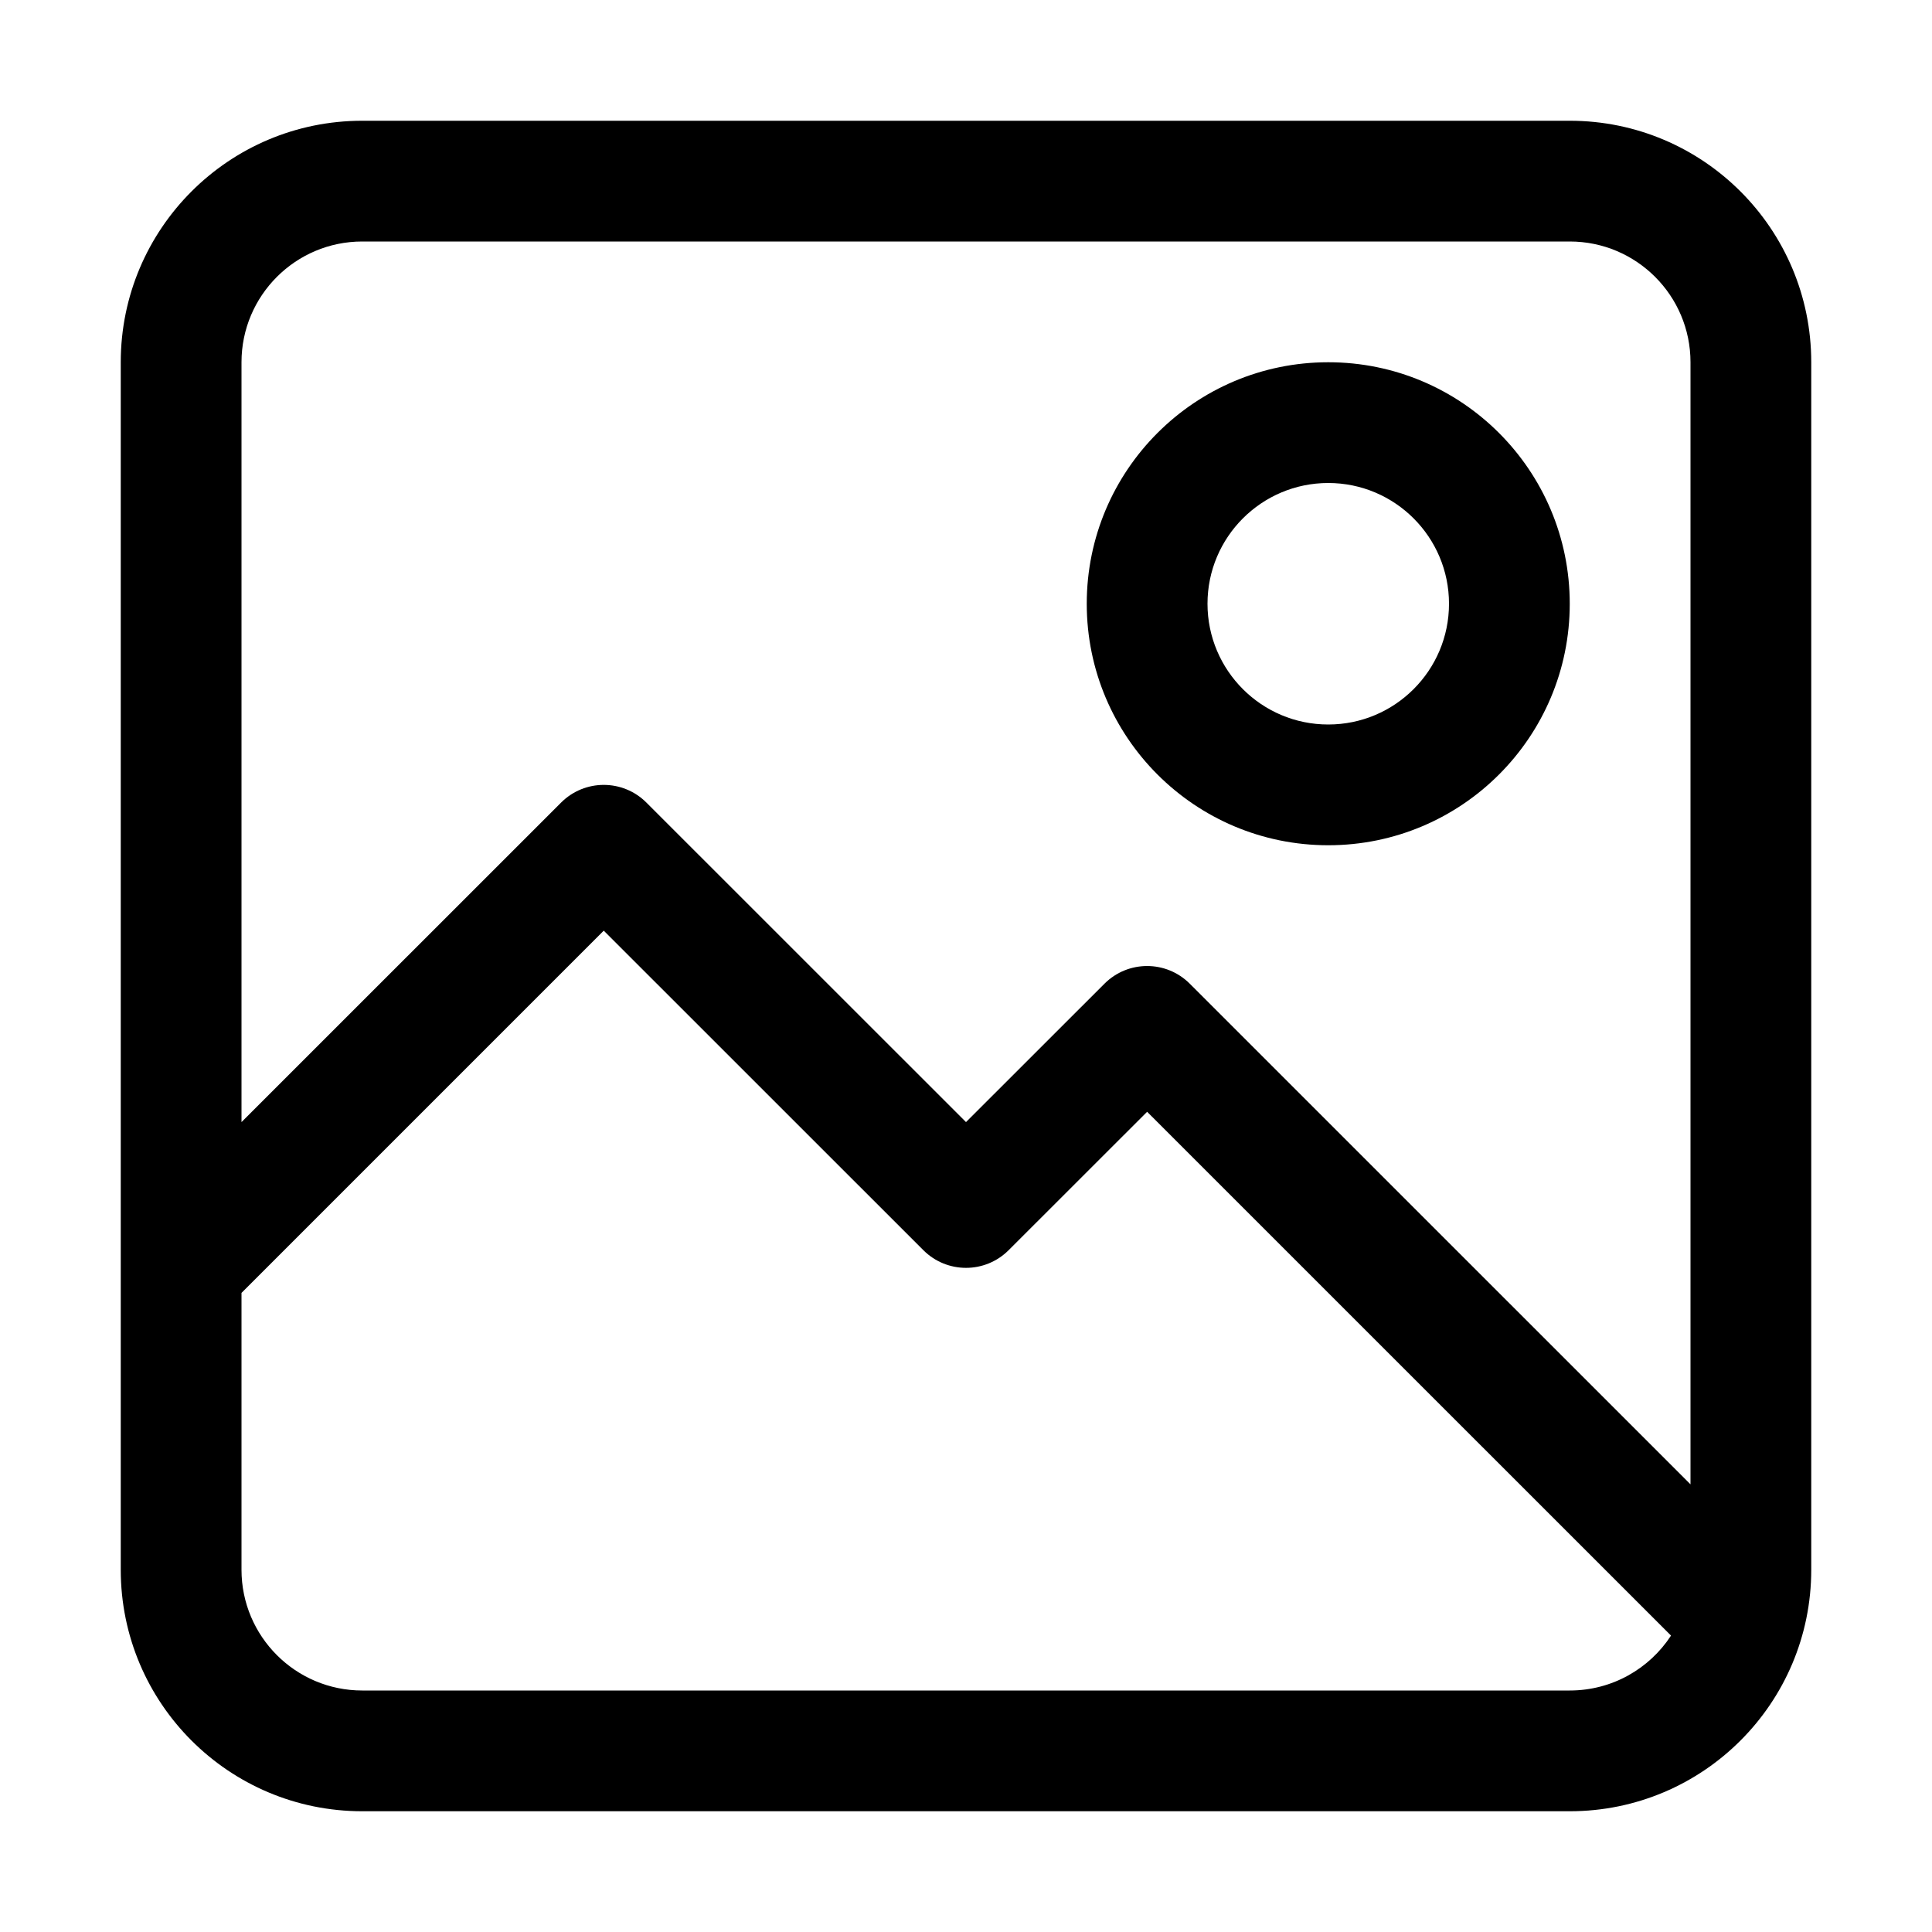
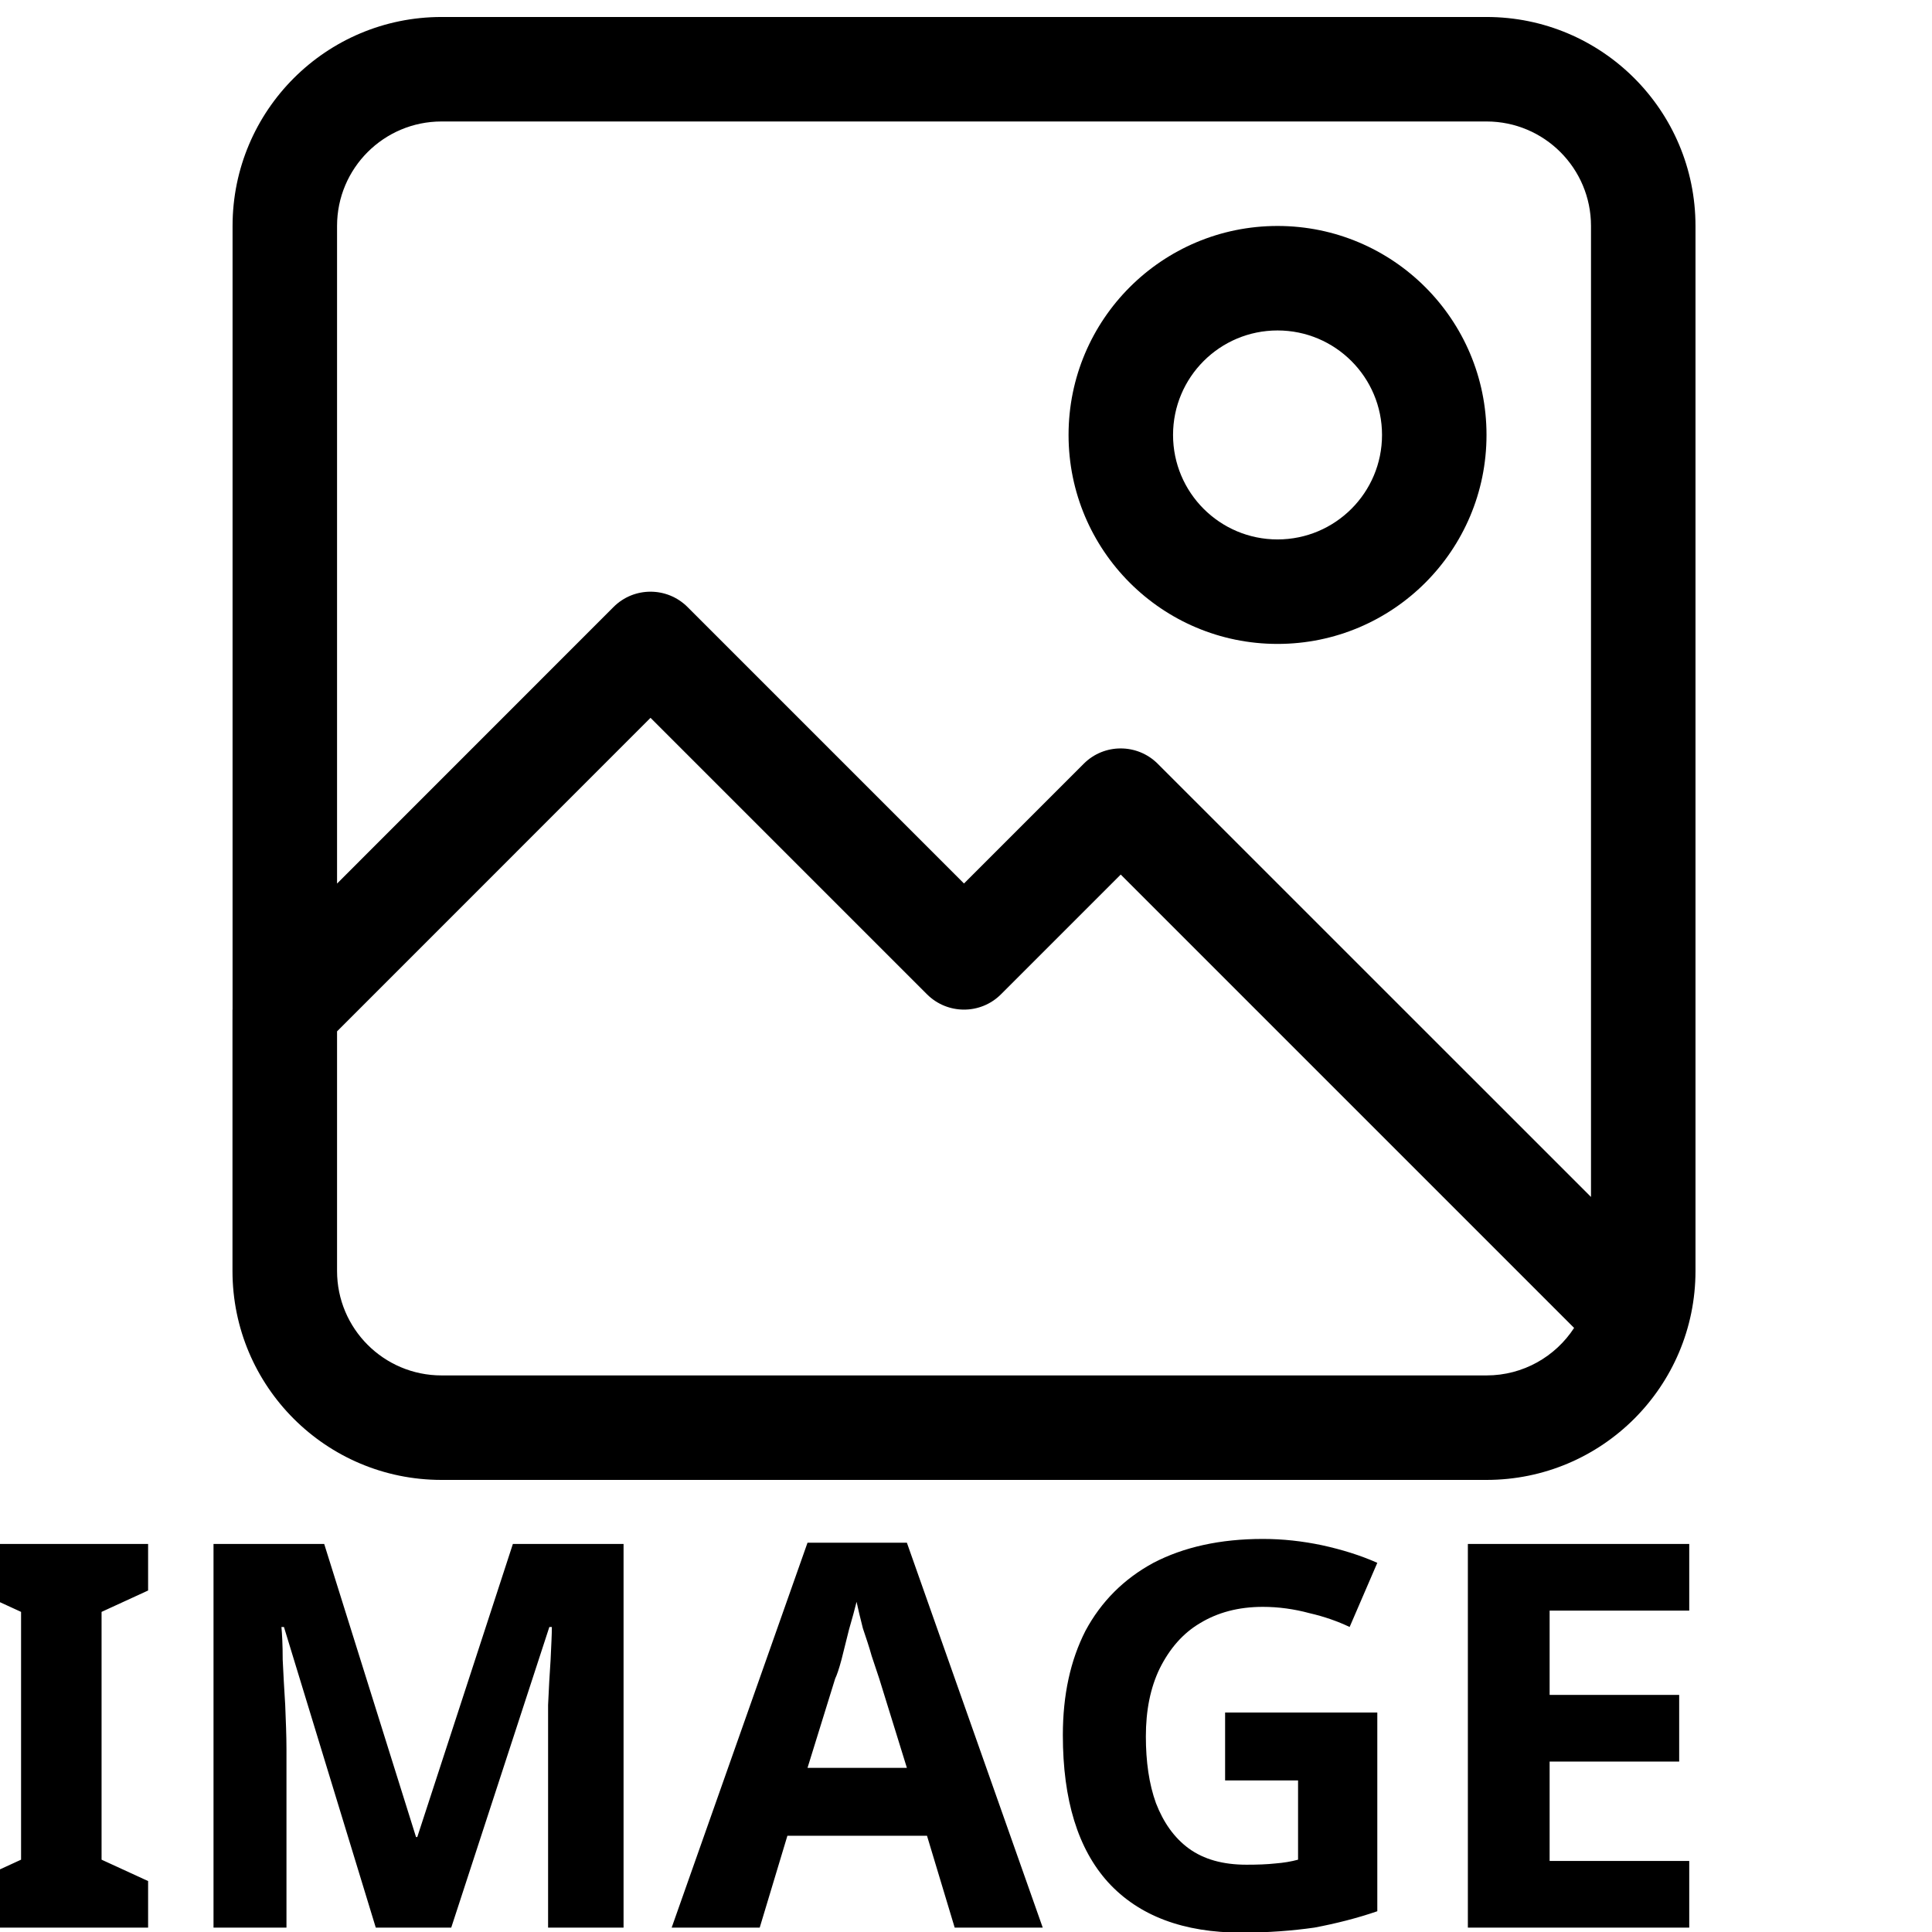
- <svg xmlns="http://www.w3.org/2000/svg" width="24" height="24" viewBox="0 0 24 24">
-   <path fill-rule="evenodd" clip-rule="evenodd" d="M16.5 10.5C18.157 10.5 19.5 9.157 19.5 7.5C19.5 5.843 18.157 4.5 16.5 4.5C14.843 4.5 13.5 5.843 13.5 7.5C13.5 9.157 14.843 10.5 16.5 10.5ZM16.5 9C17.328 9 18 8.328 18 7.5C18 6.672 17.328 6 16.5 6C15.672 6 15 6.672 15 7.5C15 8.328 15.672 9 16.5 9Z" />
-   <path fill-rule="evenodd" clip-rule="evenodd" d="M1.5 15.75V19.5C1.5 21.157 2.843 22.5 4.5 22.5H19.5C21.157 22.5 22.5 21.157 22.5 19.5V4.5C22.5 2.843 21.157 1.5 19.5 1.5H4.5C2.843 1.5 1.5 2.843 1.5 4.5V15.75C1.5 15.75 1.5 15.75 1.5 15.75ZM19.5 3H4.5C3.672 3 3 3.672 3 4.5V13.939L6.97 9.97C7.263 9.677 7.737 9.677 8.03 9.97L12 13.939L13.72 12.22C14.013 11.927 14.487 11.927 14.78 12.22L21 18.439V4.5C21 3.672 20.328 3 19.5 3ZM20.758 20.318L14.25 13.811L12.53 15.53C12.237 15.823 11.763 15.823 11.47 15.53L7.5 11.561L3 16.061V19.5C3 20.328 3.672 21 4.5 21H19.5C20.027 21 20.49 20.729 20.758 20.318Z" />
+ <svg xmlns="http://www.w3.org/2000/svg" width="24" height="24" viewBox="0 0 24 24" version="1.1" id="svg12965">
+   <defs id="defs12969" />
+   <path fill-rule="evenodd" clip-rule="evenodd" d="m 15.87,7.999 c 1.434,0 2.596,-1.162 2.596,-2.596 0,-1.434 -1.162,-2.596 -2.596,-2.596 -1.434,0 -2.596,1.162 -2.596,2.596 0,1.434 1.162,2.596 2.596,2.596 z m 0,-1.298 c 0.717,0 1.298,-0.581 1.298,-1.298 0,-0.717 -0.581,-1.298 -1.298,-1.298 -0.717,0 -1.298,0.581 -1.298,1.298 0,0.717 0.581,1.298 1.298,1.298 z" id="path12961" style="stroke-width:0.865" />
+   <path fill-rule="evenodd" clip-rule="evenodd" d="m 2.888,12.543 v 3.245 c 0,1.434 1.162,2.596 2.596,2.596 H 18.466 c 1.434,0 2.596,-1.162 2.596,-2.596 V 2.807 c 0,-1.434 -1.162,-2.596 -2.596,-2.596 H 5.485 c -1.434,0 -2.596,1.162 -2.596,2.596 v 9.736 c 0,8.6e-5 0,-8.7e-5 0,0 z M 18.466,1.509 H 5.485 c -0.717,0 -1.298,0.581 -1.298,1.298 V 10.976 L 7.622,7.54 c 0.253,-0.253 0.664,-0.253 0.918,0 l 3.435,3.435 1.488,-1.488 c 0.253,-0.253 0.664,-0.253 0.918,0 l 5.383,5.382 V 2.807 c 0,-0.717 -0.581,-1.298 -1.298,-1.298 z m 1.088,14.987 -5.632,-5.632 -1.488,1.488 c -0.253,0.253 -0.664,0.253 -0.918,0 L 8.081,8.917 4.187,12.812 v 2.976 c 0,0.717 0.581,1.298 1.298,1.298 H 18.466 c 0.456,0 0.857,-0.235 1.088,-0.59 z" id="path12963" style="stroke-width:0.865" />
+   <text xml:space="preserve" style="font-style:normal;font-variant:normal;font-weight:bold;font-stretch:normal;font-size:6.667px;line-height:1.25;font-family:sans-serif;-inkscape-font-specification:'sans-serif, Bold';font-variant-ligatures:normal;font-variant-caps:normal;font-variant-numeric:normal;font-variant-east-asian:normal" x="-0.536" y="23.944" id="text479">
+     <tspan x="-0.536" y="23.944" id="tspan481" style="font-style:normal;font-variant:normal;font-weight:bold;font-stretch:normal;font-size:6.667px;font-family:sans-serif;-inkscape-font-specification:'sans-serif, Bold';font-variant-ligatures:normal;font-variant-caps:normal;font-variant-numeric:normal;font-variant-east-asian:normal">IMAGE</tspan>
+   </text>
</svg>
